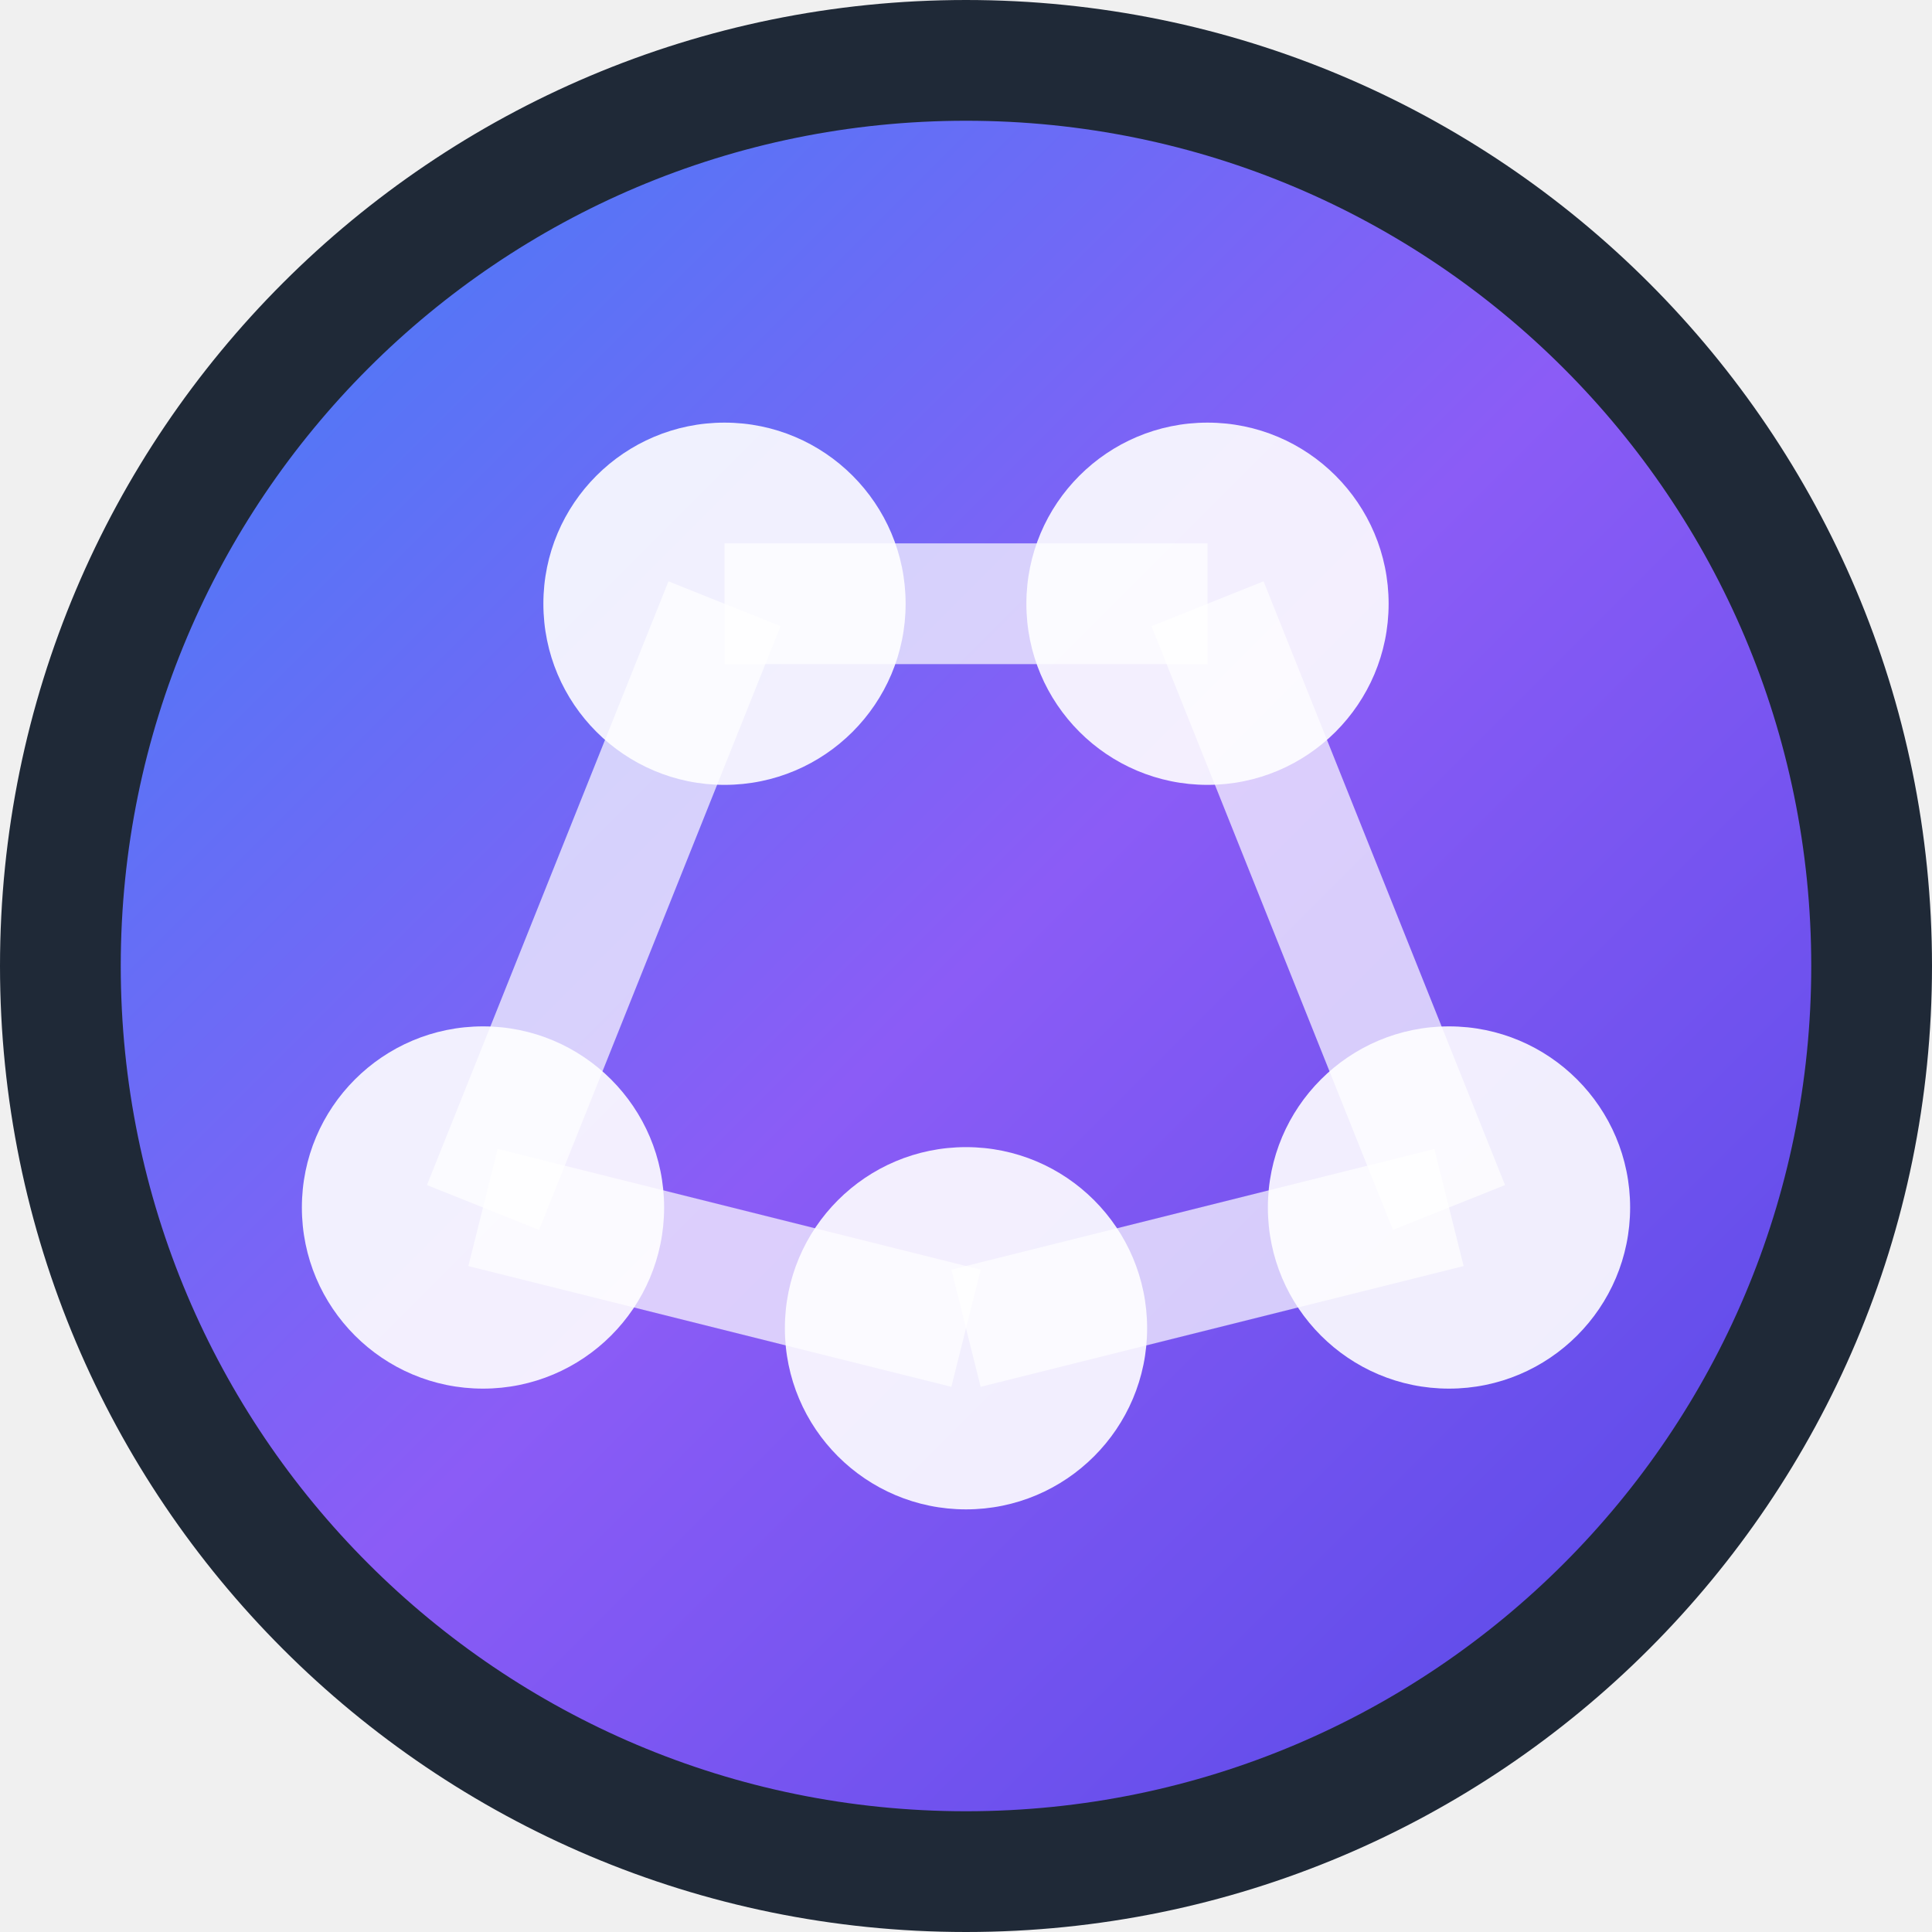
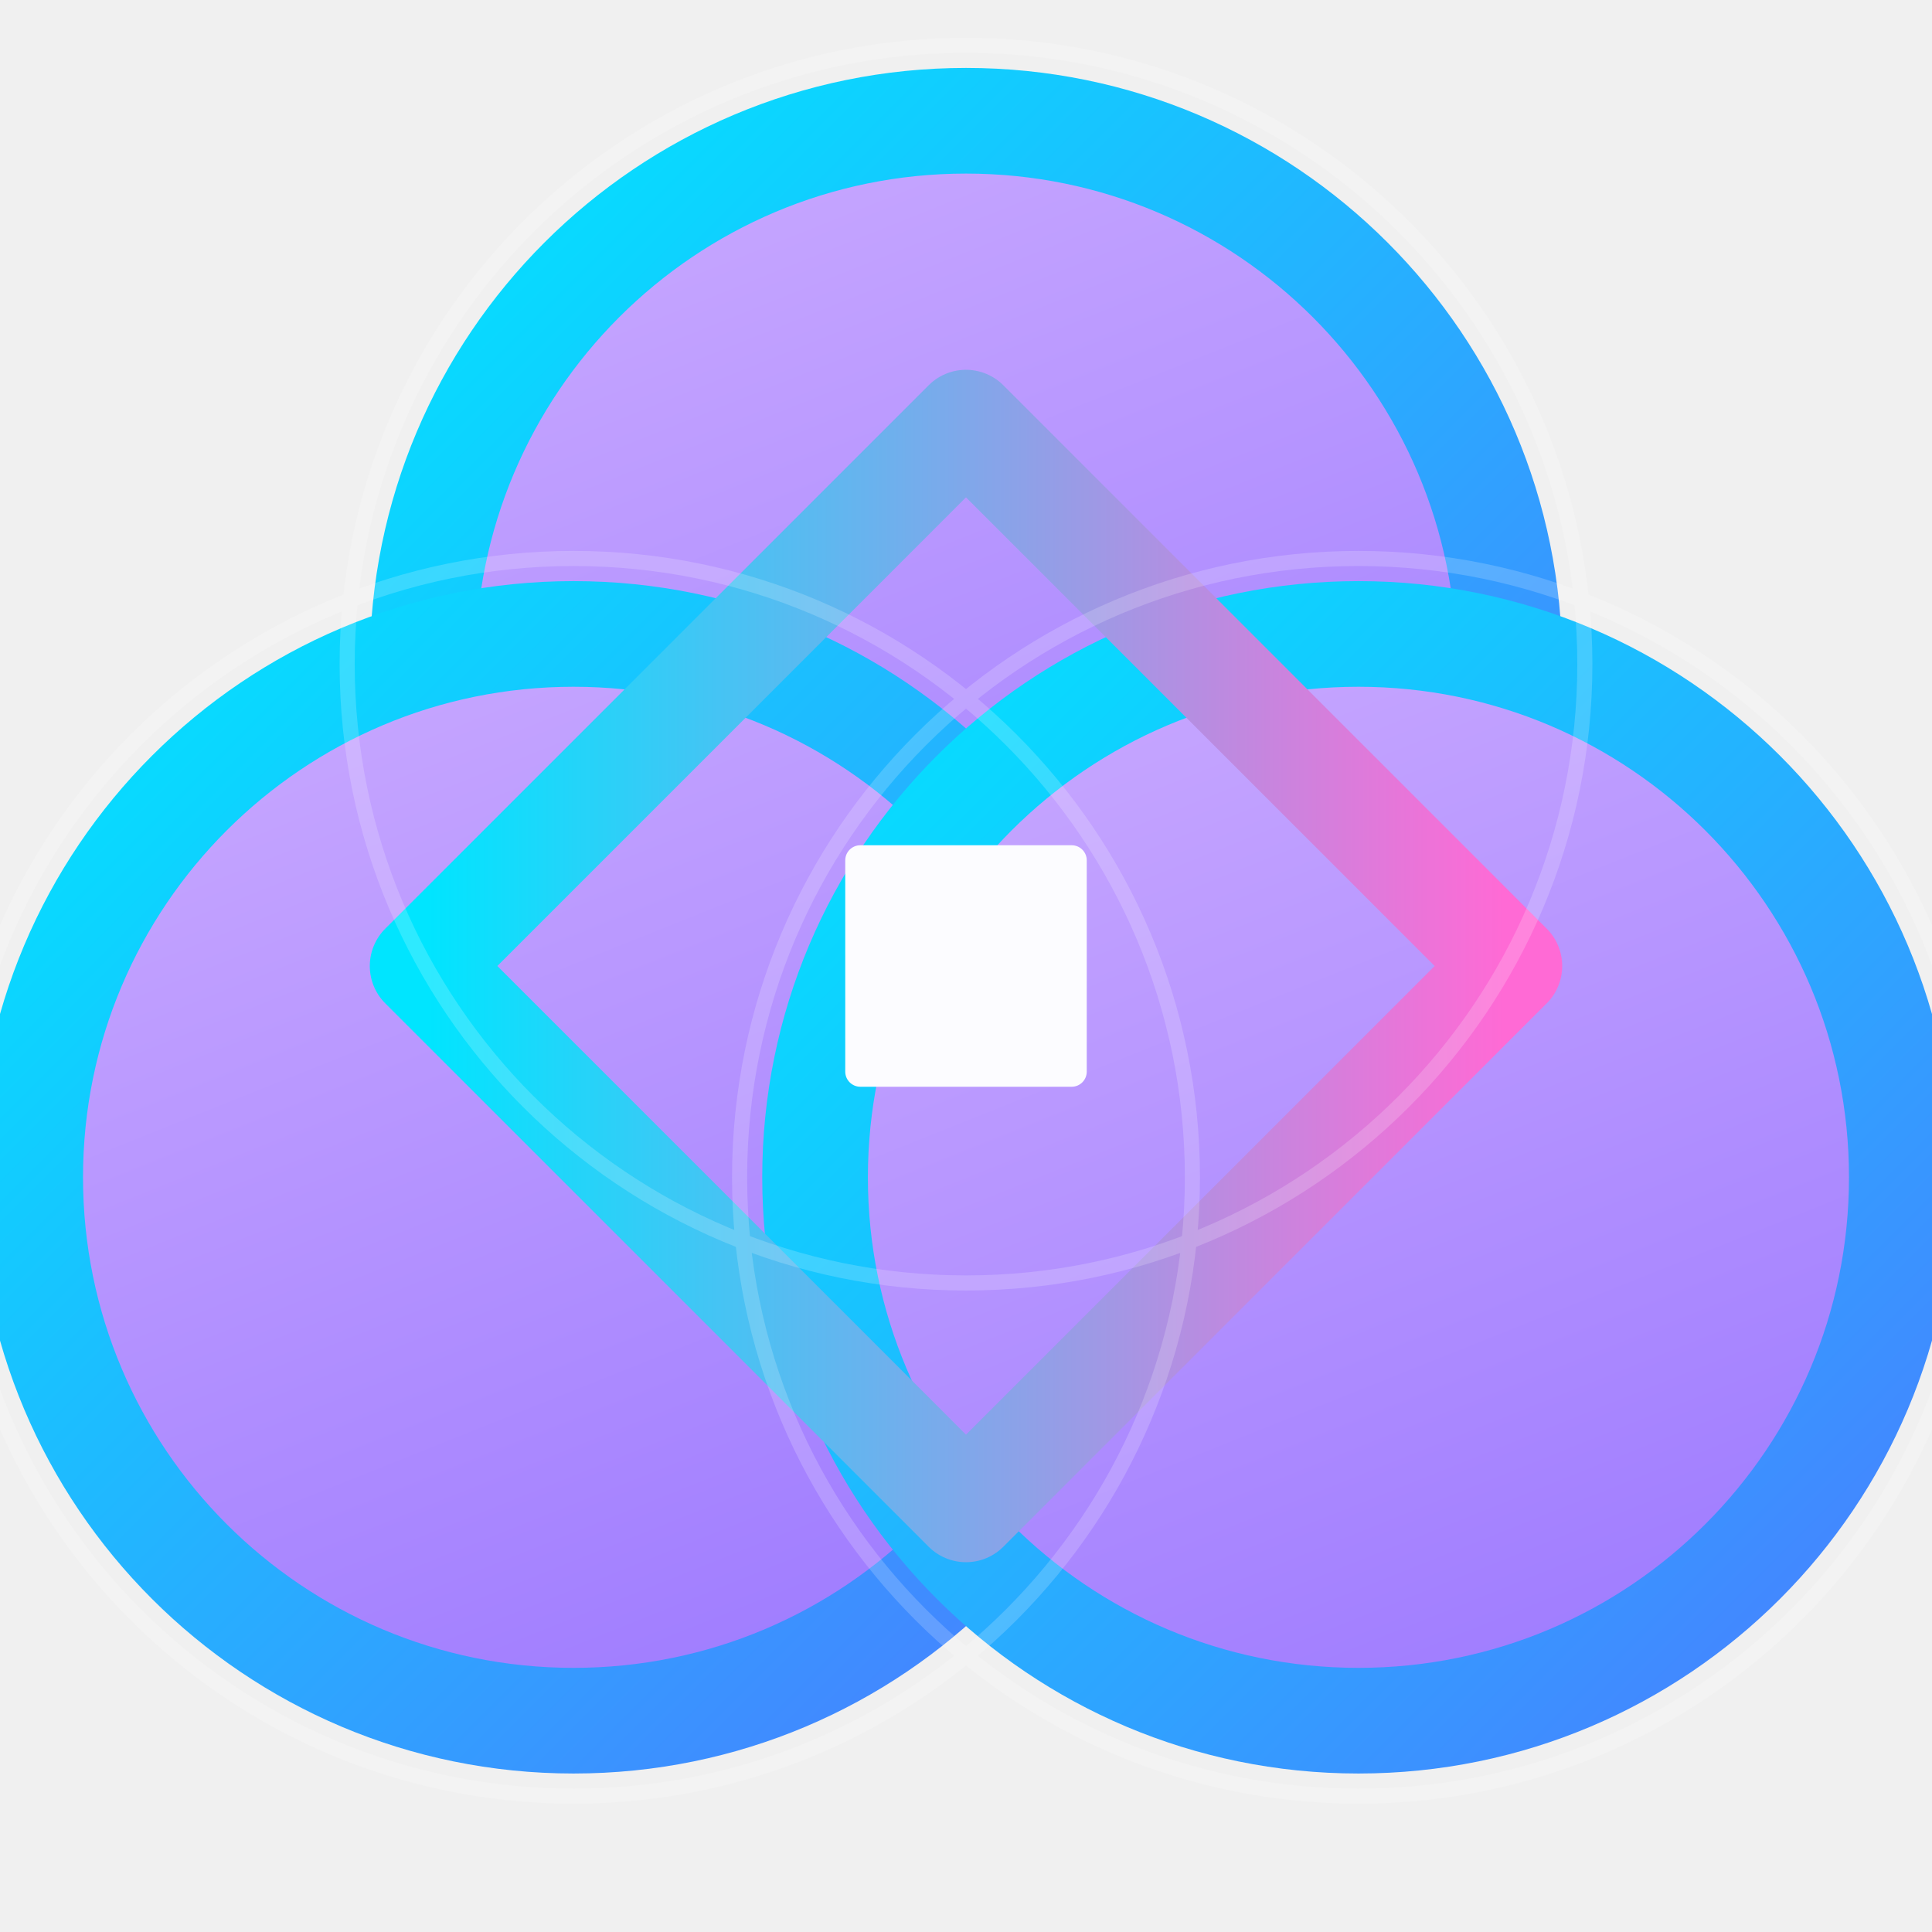
- <svg xmlns="http://www.w3.org/2000/svg" width="32" height="32" viewBox="0 0 32 32">
+ <svg xmlns="http://www.w3.org/2000/svg" viewBox="0 0 256 256" role="img" aria-labelledby="t d" shape-rendering="geometricPrecision">
  <defs>
-     <linearGradient id="gradient" x1="0%" y1="0%" x2="100%" y2="100%">
-       <stop offset="0%" style="stop-color:#3B82F6;stop-opacity:1" />
-       <stop offset="50%" style="stop-color:#8B5CF6;stop-opacity:1" />
-       <stop offset="100%" style="stop-color:#4F46E5;stop-opacity:1" />
+     <linearGradient id="edge" x1="0%" y1="0%" x2="100%" y2="100%">
+       <stop offset="0%" stop-color="#00E5FF" />
+       <stop offset="100%" stop-color="#4A7DFF" />
+     </linearGradient>
+     <linearGradient id="petal" x1="30%" y1="0%" x2="70%" y2="100%">
+       <stop offset="0%" stop-color="#C7A7FF" />
+       <stop offset="100%" stop-color="#9E7BFF" />
+     </linearGradient>
+     <linearGradient id="edge2" x1="0%" y1="0%" x2="100%" y2="0%">
+       <stop offset="0%" stop-color="#00E5FF" />
+       <stop offset="100%" stop-color="#FF6AD5" />
    </linearGradient>
  </defs>
-   <circle cx="16" cy="16" r="15" fill="url(#gradient)" stroke="#1F2937" stroke-width="2" />
-   <circle cx="12" cy="10" r="3" fill="#FFFFFF" opacity="0.9" />
-   <circle cx="20" cy="10" r="3" fill="#FFFFFF" opacity="0.9" />
-   <circle cx="8" cy="20" r="3" fill="#FFFFFF" opacity="0.9" />
-   <circle cx="24" cy="20" r="3" fill="#FFFFFF" opacity="0.9" />
-   <circle cx="16" cy="22" r="3" fill="#FFFFFF" opacity="0.9" />
-   <line x1="12" y1="10" x2="20" y2="10" stroke="#FFFFFF" stroke-width="2" opacity="0.7" />
-   <line x1="12" y1="10" x2="8" y2="20" stroke="#FFFFFF" stroke-width="2" opacity="0.7" />
-   <line x1="20" y1="10" x2="24" y2="20" stroke="#FFFFFF" stroke-width="2" opacity="0.7" />
-   <line x1="8" y1="20" x2="16" y2="22" stroke="#FFFFFF" stroke-width="2" opacity="0.7" />
-   <line x1="24" y1="20" x2="16" y2="22" stroke="#FFFFFF" stroke-width="2" opacity="0.7" />
+   <g stroke="url(#edge)" stroke-width="14" stroke-linejoin="round">
+     <circle cx="128" cy="88" r="72" fill="url(#petal)" />
+     <circle cx="76" cy="156" r="72" fill="url(#petal)" />
+     <circle cx="180" cy="156" r="72" fill="url(#petal)" />
+   </g>
+   <g fill="none" stroke="url(#edge2)" stroke-width="14" stroke-linejoin="round">
+     <path d="M128 56 L200 128 L128 200 L56 128 Z" />
+   </g>
+   <rect x="112" y="112" width="32" height="32" rx="2" fill="#FCFCFF" />
+   <g opacity=".18" stroke="#FFFFFF">
+     <circle cx="128" cy="88" r="82" fill="none" stroke-width="2" />
+     <circle cx="76" cy="156" r="82" fill="none" stroke-width="2" />
+     <circle cx="180" cy="156" r="82" fill="none" stroke-width="2" />
+   </g>
</svg>
